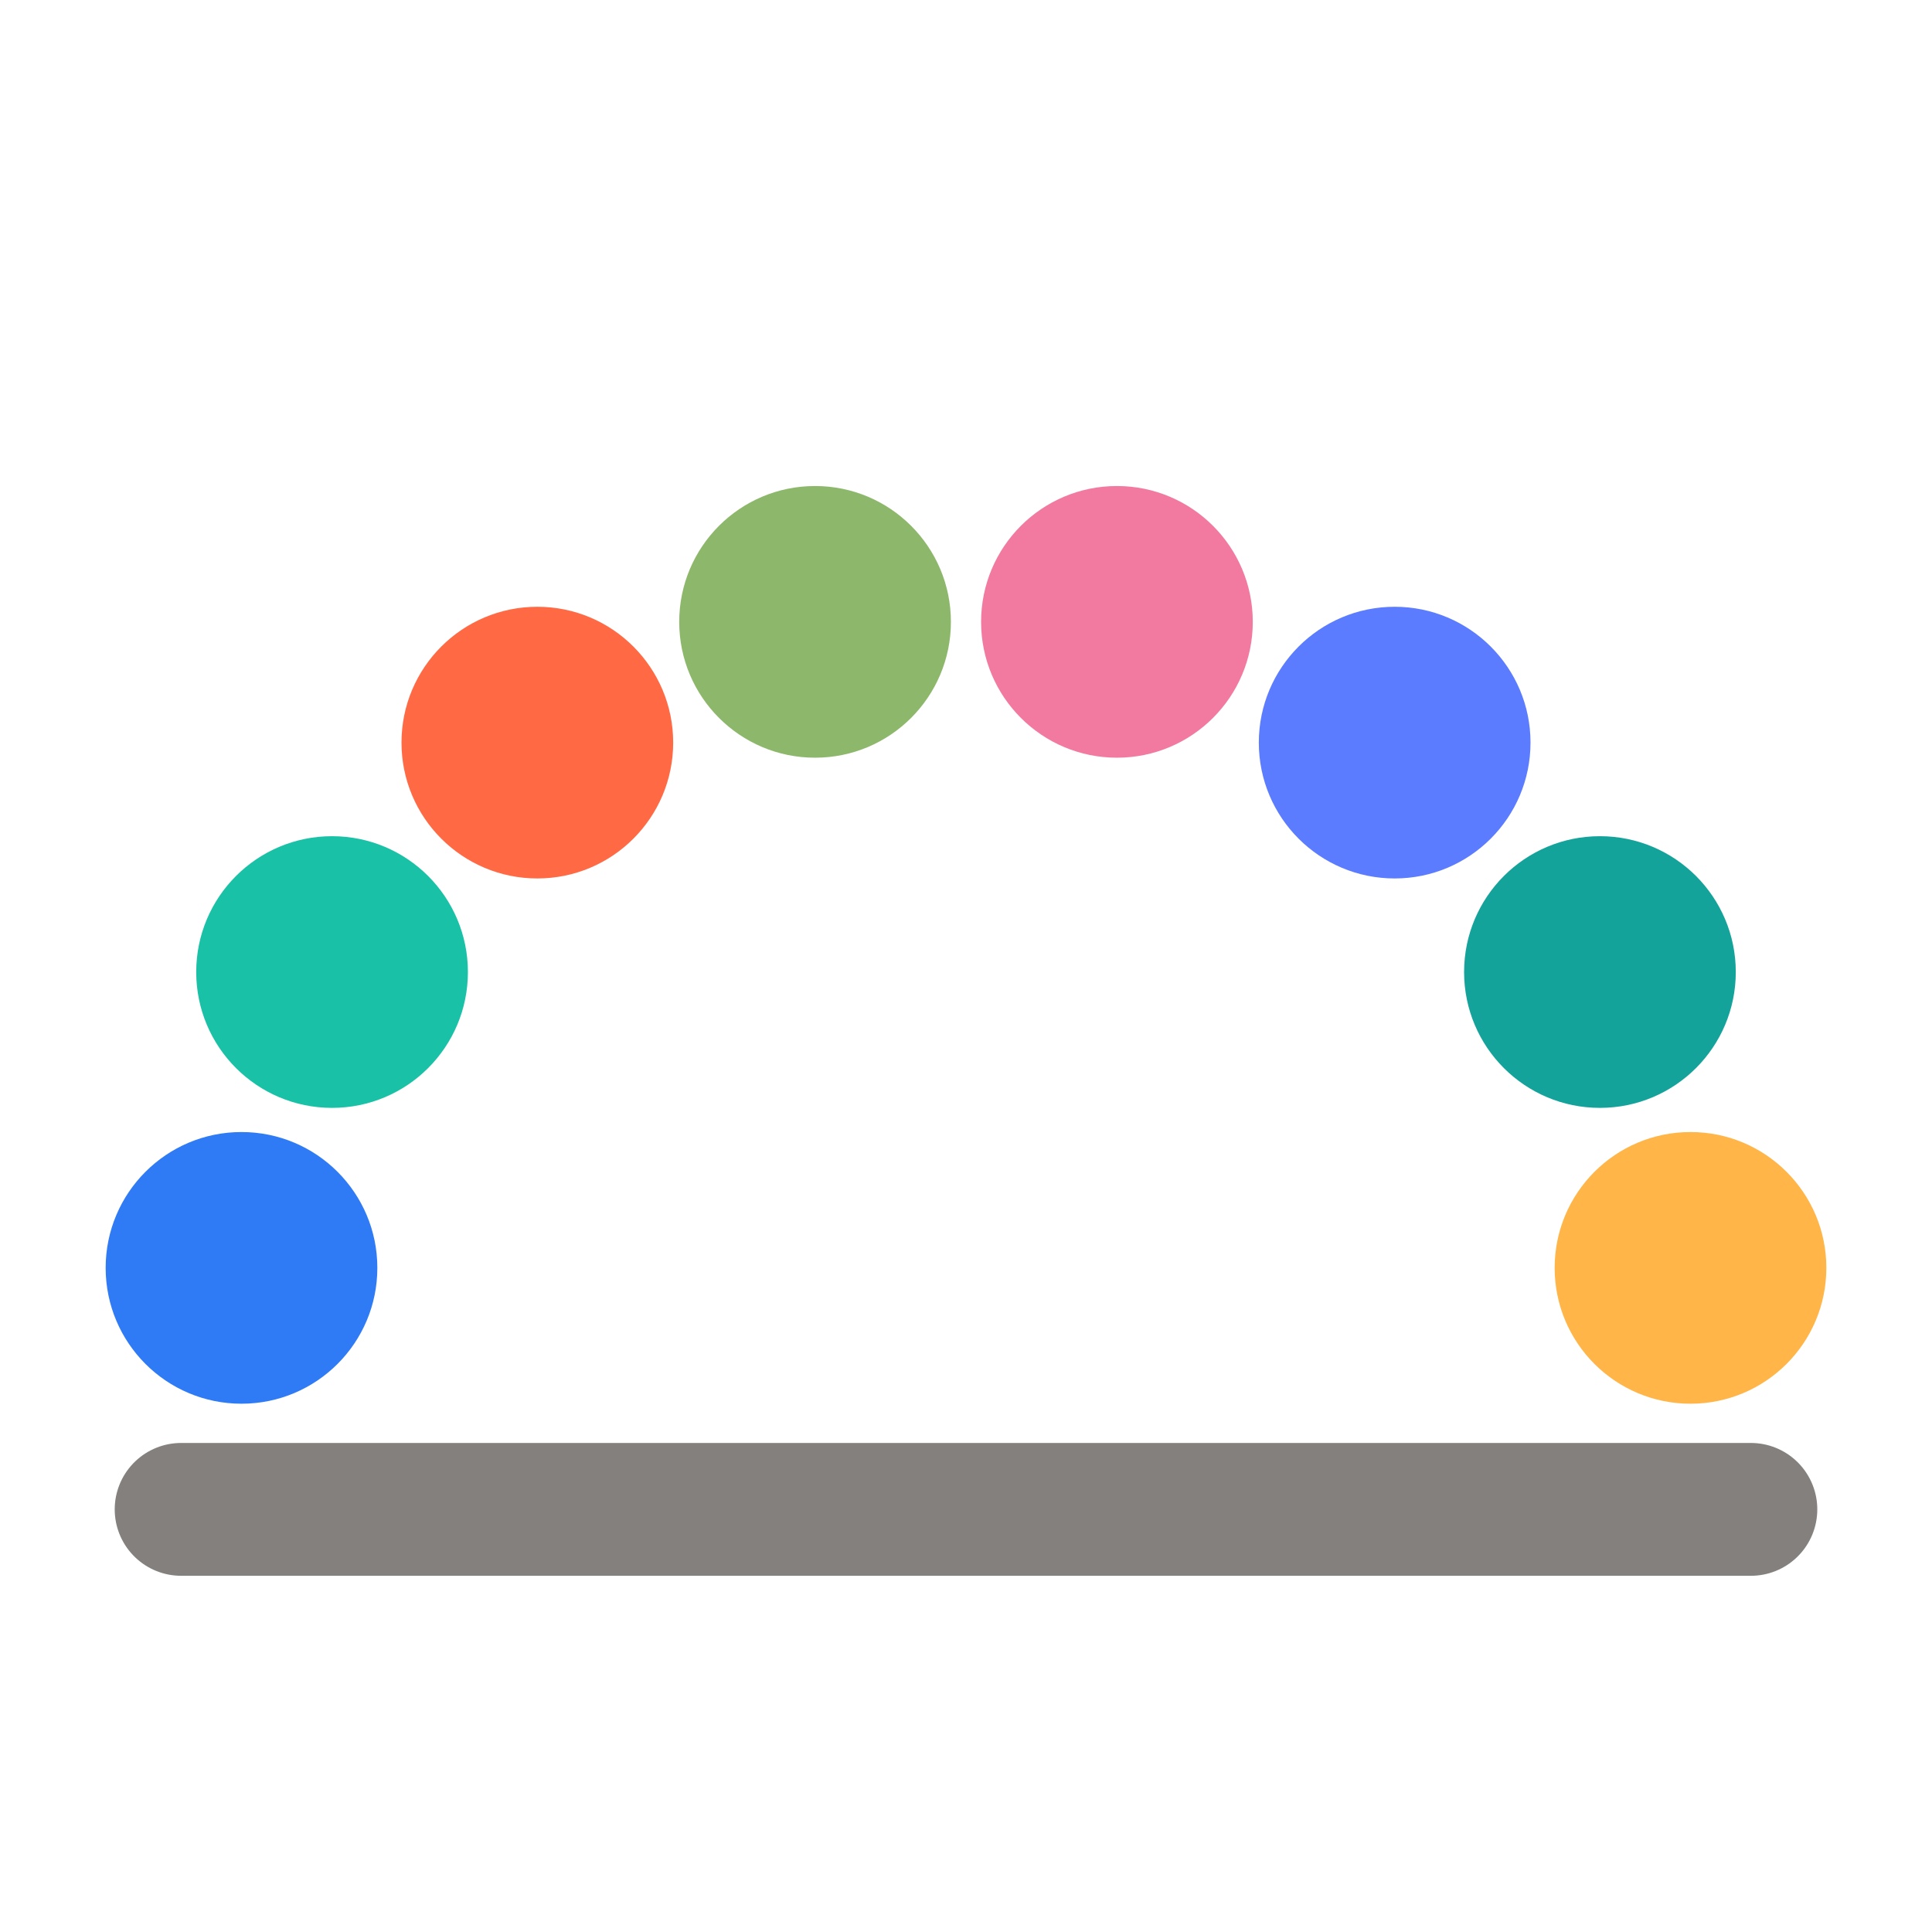
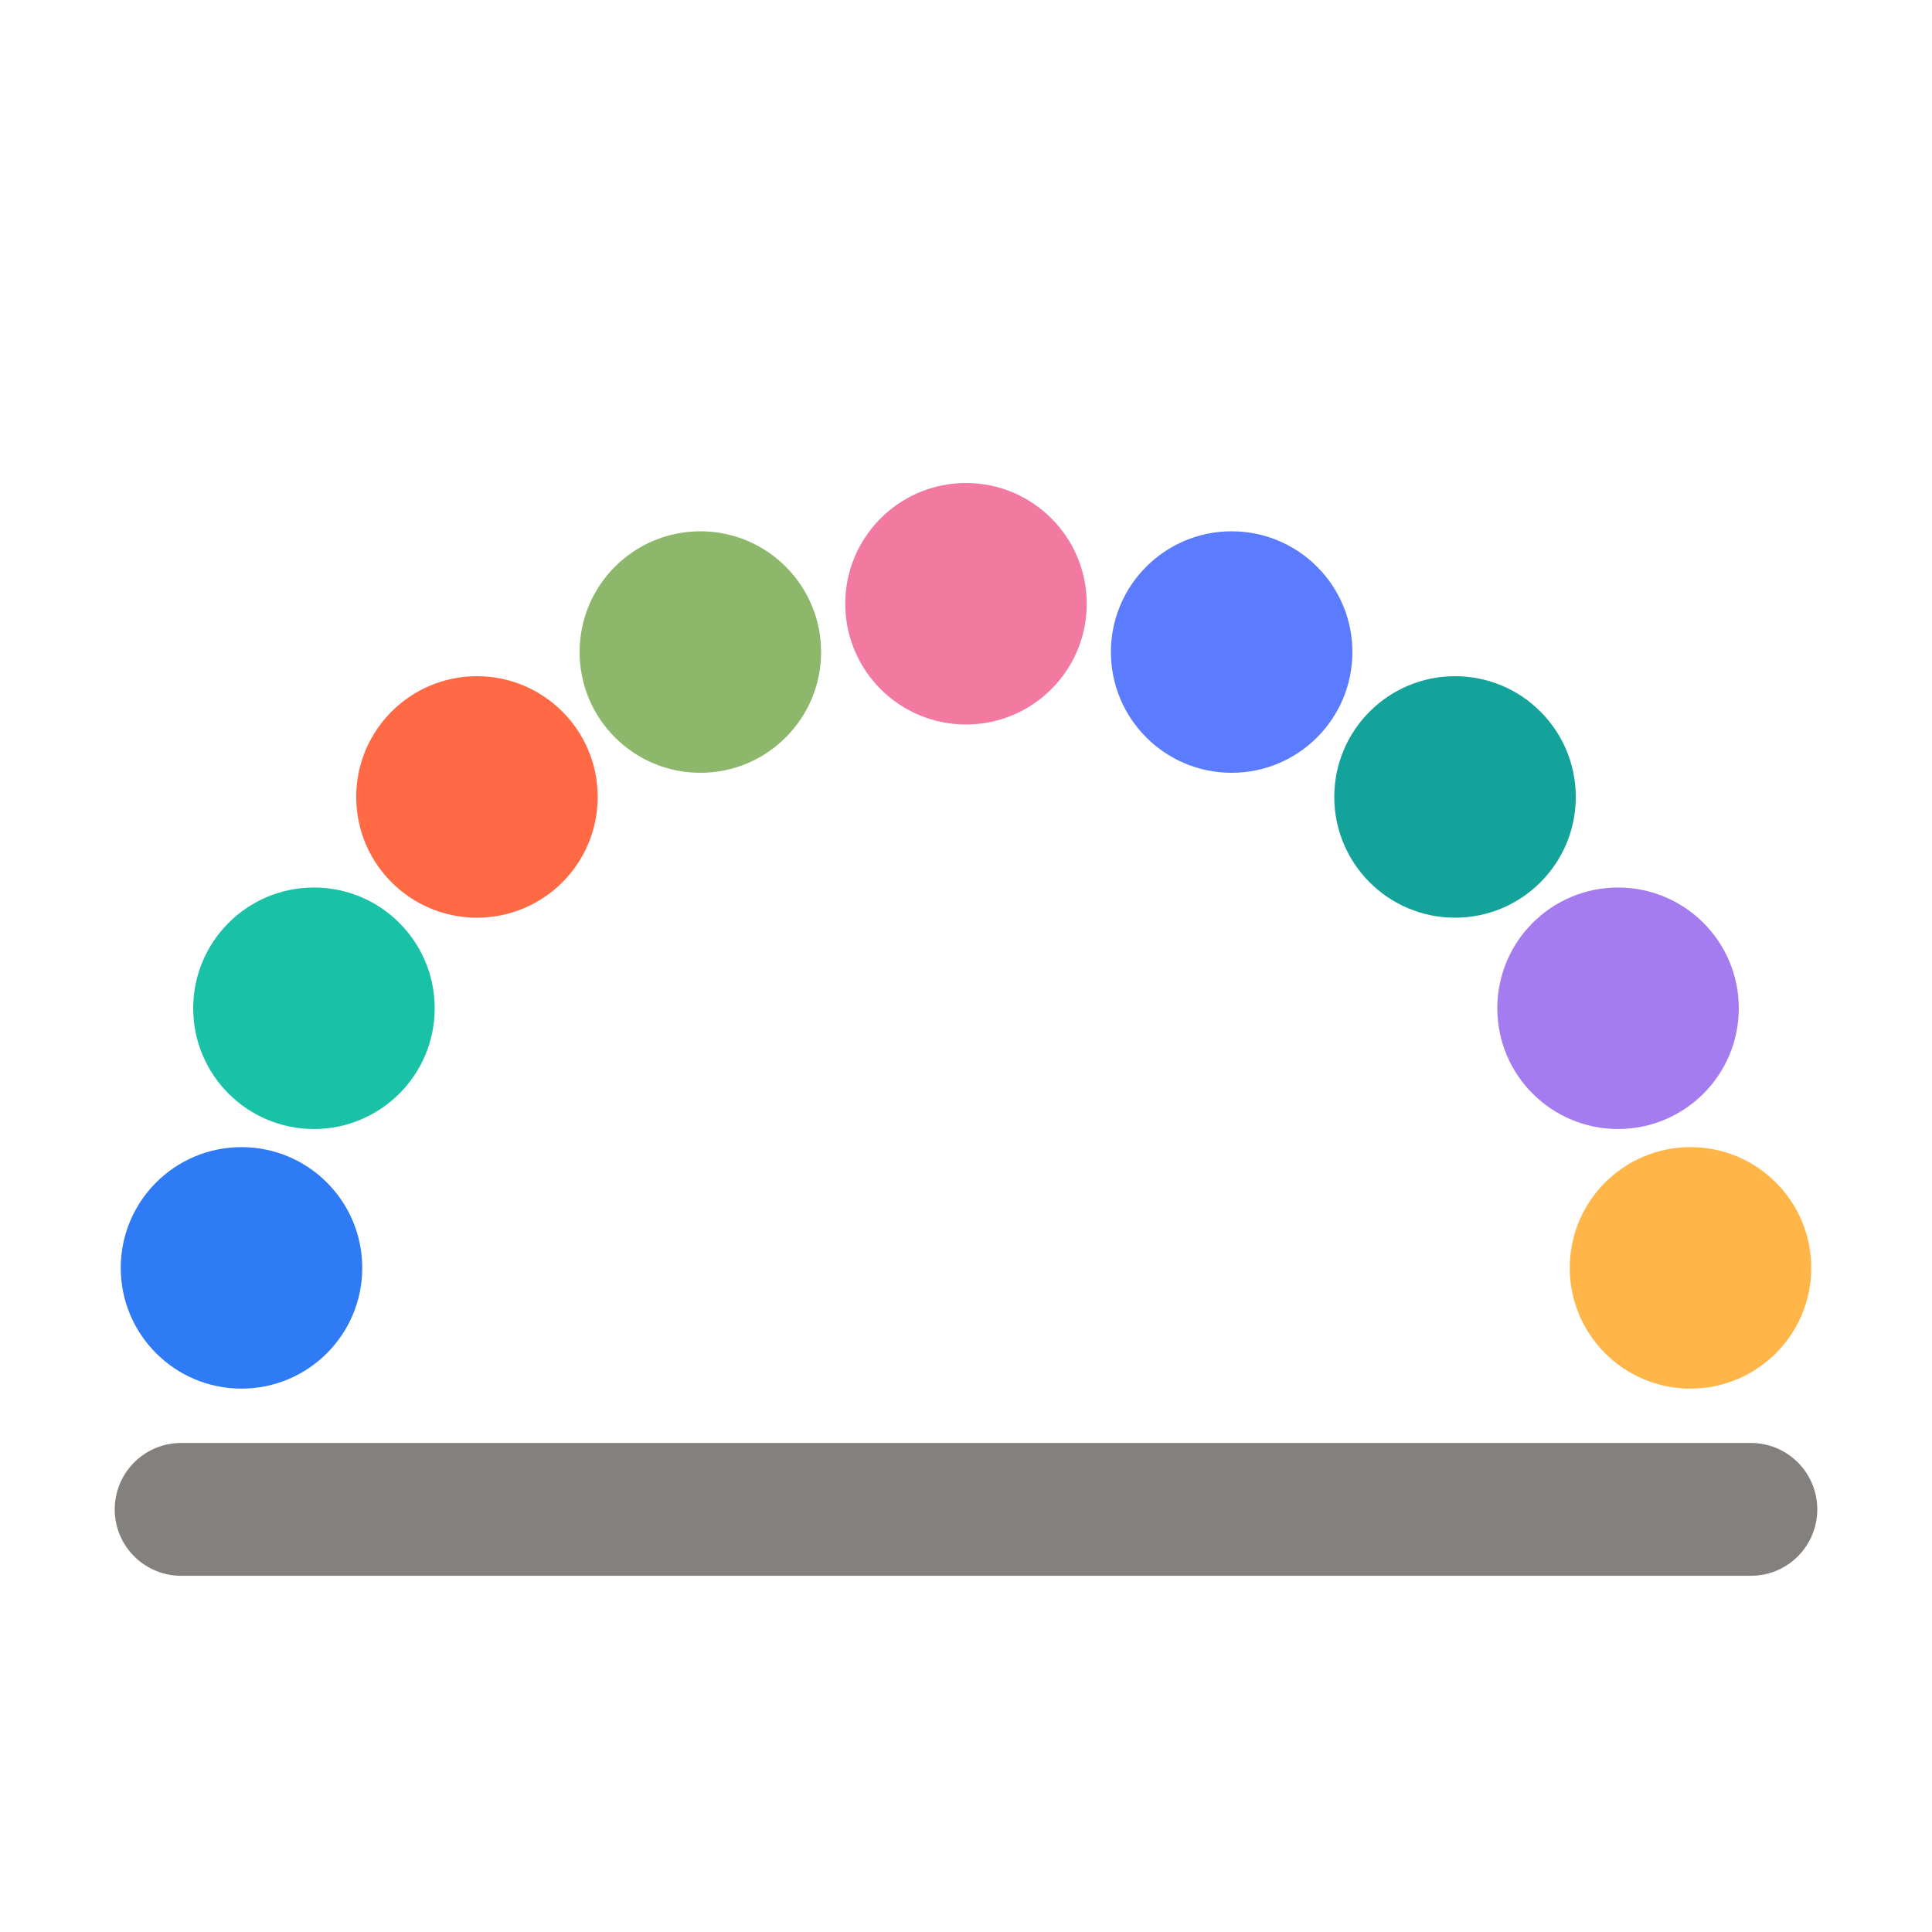
<svg xmlns="http://www.w3.org/2000/svg" viewBox="0 0 32 32" fill="none">
  <style>.h{stroke:#1d1913}@media (prefers-color-scheme:dark){.h{stroke:#f5f0e8}}</style>
  <path class="h" d="M3 25h26" stroke-opacity=".55" stroke-width="2.2" stroke-linecap="round" />
-   <circle cx="4.0" cy="21.0" r="2.25" fill="#2f7bf6" />
-   <circle cx="5.5" cy="16.1" r="2.25" fill="#19c2a6" />
-   <circle cx="8.9" cy="12.3" r="2.25" fill="#ff6a45" />
-   <circle cx="13.5" cy="10.3" r="2.25" fill="#8db86b" />
-   <circle cx="18.5" cy="10.3" r="2.25" fill="#f27aa0" />
-   <circle cx="23.1" cy="12.3" r="2.25" fill="#5b7cff" />
-   <circle cx="26.5" cy="16.1" r="2.25" fill="#14a39a" />
-   <circle cx="28.0" cy="21.0" r="2.25" fill="#ffb547" />
+   <circle cx="4.0" cy="21.0" r="2.0" fill="#2f7bf6" />
+   <circle cx="5.2" cy="16.7" r="2.0" fill="#19c2a6" />
+   <circle cx="7.9" cy="13.2" r="2.0" fill="#ff6a45" />
+   <circle cx="11.6" cy="10.8" r="2.0" fill="#8db86b" />
+   <circle cx="16.0" cy="10.0" r="2.0" fill="#f27aa0" />
+   <circle cx="20.4" cy="10.8" r="2.0" fill="#5b7cff" />
+   <circle cx="24.1" cy="13.2" r="2.0" fill="#14a39a" />
+   <circle cx="26.8" cy="16.7" r="2.0" fill="#a57cf0" />
+   <circle cx="28.0" cy="21.0" r="2.0" fill="#ffb547" />
</svg>
